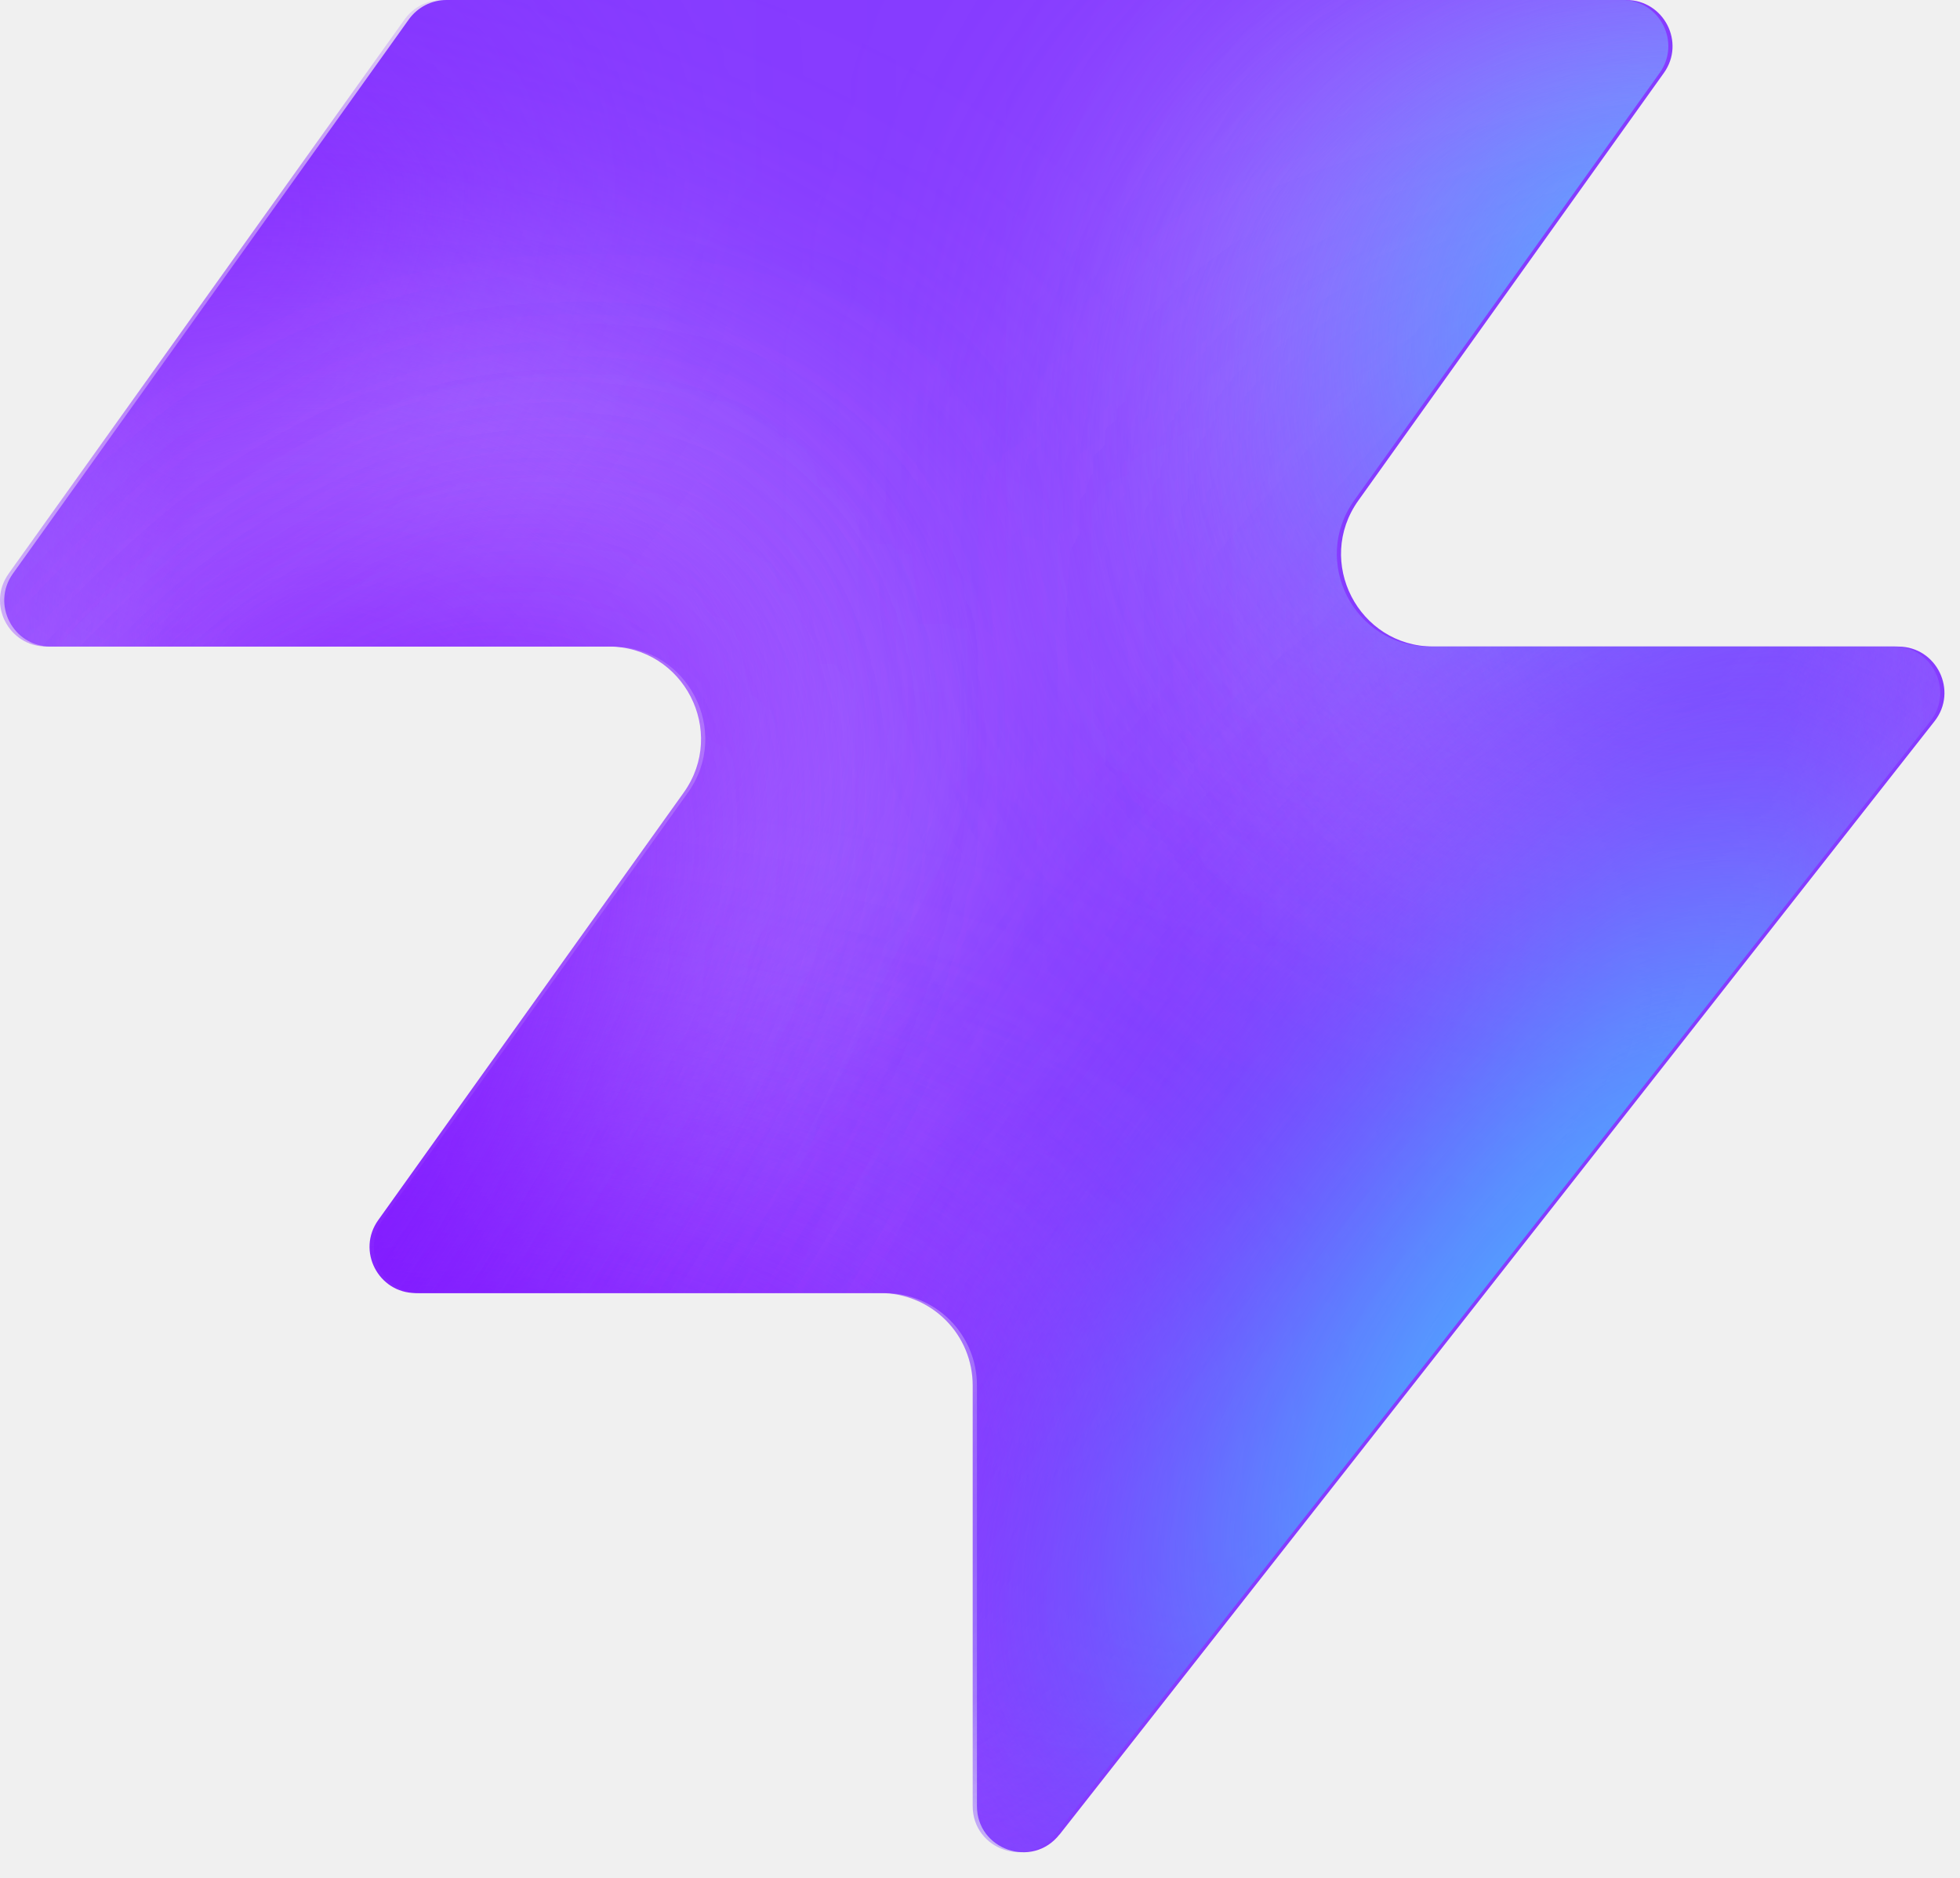
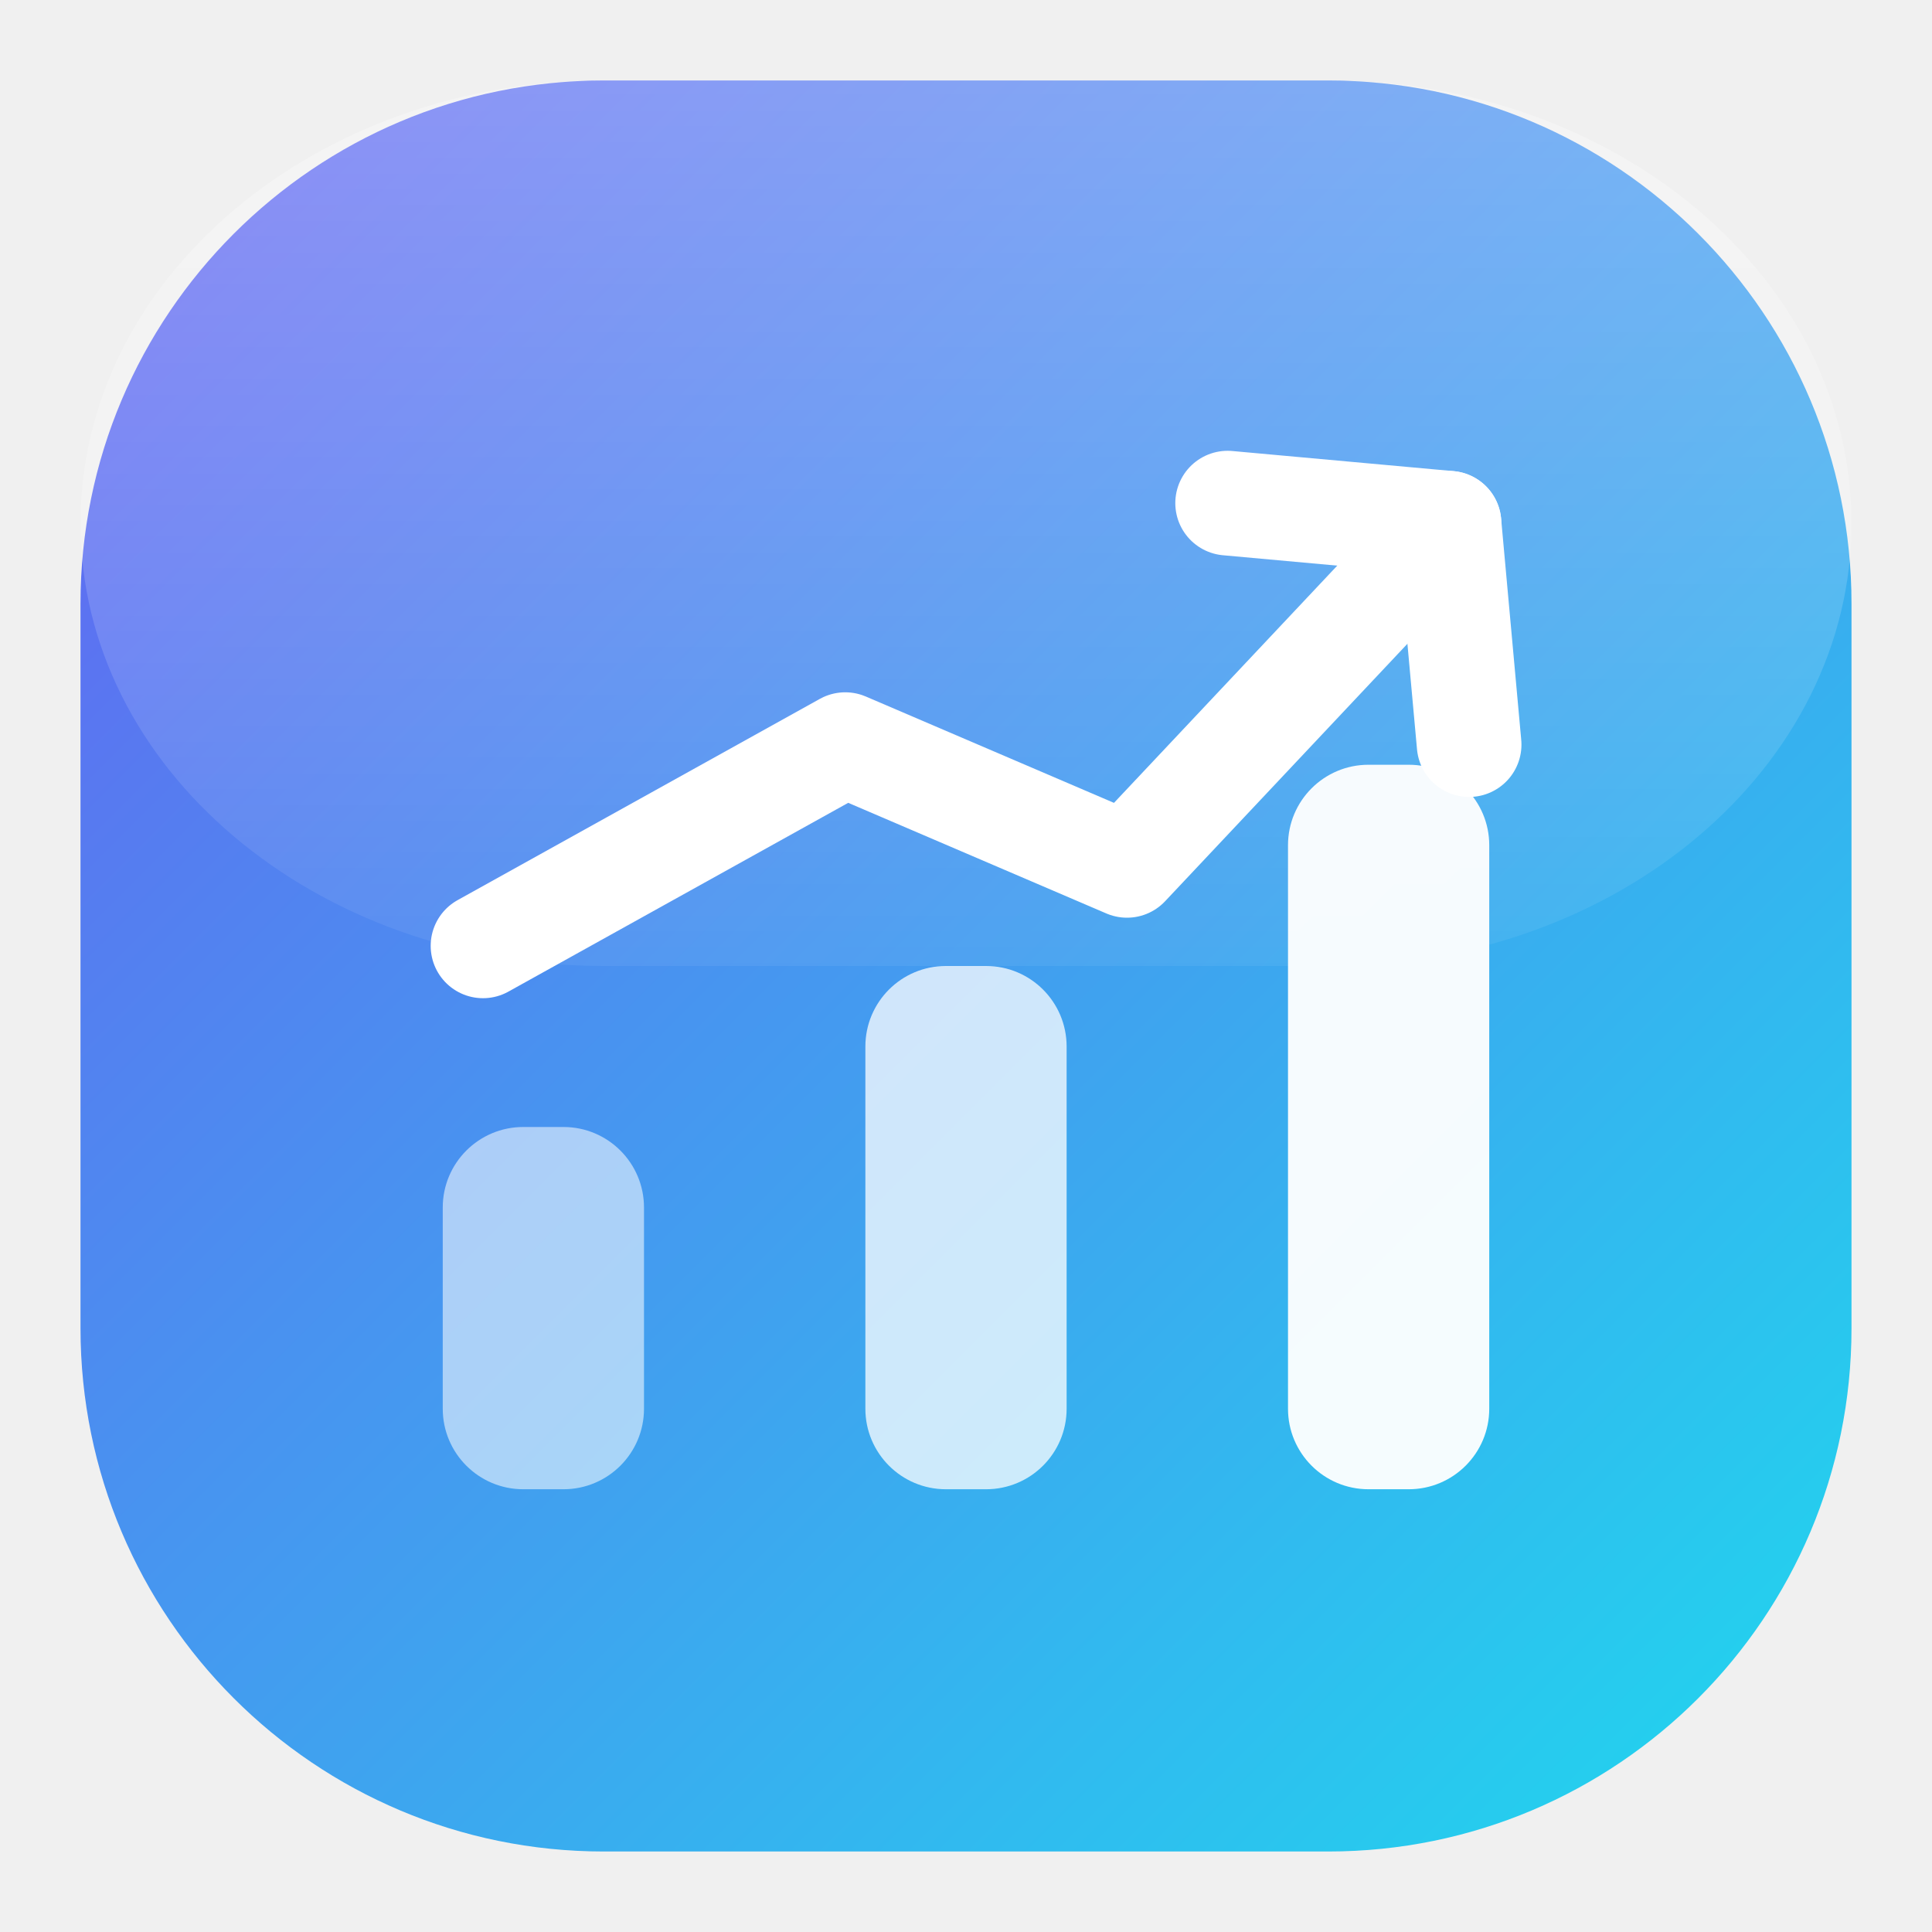
- <svg xmlns="http://www.w3.org/2000/svg" width="48" height="46" fill="none" viewBox="0 0 48 46">
-   <path fill="#863bff" d="M25.946 44.938c-.664.845-2.021.375-2.021-.698V33.937a2.26 2.26 0 0 0-2.262-2.262H10.287c-.92 0-1.456-1.04-.92-1.788l7.48-10.471c1.07-1.497 0-3.578-1.842-3.578H1.237c-.92 0-1.456-1.04-.92-1.788L10.013.474c.214-.297.556-.474.92-.474h28.894c.92 0 1.456 1.04.92 1.788l-7.48 10.471c-1.07 1.498 0 3.579 1.842 3.579h11.377c.943 0 1.473 1.088.89 1.83L25.947 44.94z" style="fill:#863bff;fill:color(display-p3 .525 .23 1);fill-opacity:1" />
-   <mask id="a" width="48" height="46" x="0" y="0" maskUnits="userSpaceOnUse" style="mask-type:alpha">
-     <path fill="#000" d="M25.842 44.938c-.664.844-2.021.375-2.021-.698V33.937a2.26 2.26 0 0 0-2.262-2.262H10.183c-.92 0-1.456-1.04-.92-1.788l7.48-10.471c1.07-1.498 0-3.579-1.842-3.579H1.133c-.92 0-1.456-1.04-.92-1.787L9.91.473c.214-.297.556-.474.92-.474h28.894c.92 0 1.456 1.04.92 1.788l-7.48 10.471c-1.07 1.498 0 3.578 1.842 3.578h11.377c.943 0 1.473 1.088.89 1.832L25.843 44.94z" style="fill:#000;fill-opacity:1" />
-   </mask>
-   <g mask="url(#a)">
-     <g filter="url(#b)">
-       <ellipse cx="5.508" cy="14.704" fill="#ede6ff" rx="5.508" ry="14.704" style="fill:#ede6ff;fill:color(display-p3 .927 .903 1);fill-opacity:1" transform="matrix(.00324 1 1 -.00324 -4.47 31.516)" />
-     </g>
-     <g filter="url(#c)">
-       <ellipse cx="10.399" cy="29.851" fill="#ede6ff" rx="10.399" ry="29.851" style="fill:#ede6ff;fill:color(display-p3 .927 .903 1);fill-opacity:1" transform="matrix(.00324 1 1 -.00324 -39.328 7.883)" />
-     </g>
-     <g filter="url(#d)">
-       <ellipse cx="5.508" cy="30.487" fill="#7e14ff" rx="5.508" ry="30.487" style="fill:#7e14ff;fill:color(display-p3 .492 .077 1);fill-opacity:1" transform="rotate(89.814 -25.913 -14.639)scale(1 -1)" />
-     </g>
-     <g filter="url(#e)">
-       <ellipse cx="5.508" cy="30.599" fill="#7e14ff" rx="5.508" ry="30.599" style="fill:#7e14ff;fill:color(display-p3 .492 .077 1);fill-opacity:1" transform="rotate(89.814 -32.644 -3.334)scale(1 -1)" />
-     </g>
-     <g filter="url(#f)">
-       <ellipse cx="5.508" cy="30.599" fill="#7e14ff" rx="5.508" ry="30.599" style="fill:#7e14ff;fill:color(display-p3 .492 .077 1);fill-opacity:1" transform="matrix(.00324 1 1 -.00324 -34.34 30.47)" />
-     </g>
-     <g filter="url(#g)">
-       <ellipse cx="14.072" cy="22.078" fill="#ede6ff" rx="14.072" ry="22.078" style="fill:#ede6ff;fill:color(display-p3 .927 .903 1);fill-opacity:1" transform="rotate(93.35 24.506 48.493)scale(-1 1)" />
-     </g>
-     <g filter="url(#h)">
-       <ellipse cx="3.47" cy="21.501" fill="#7e14ff" rx="3.47" ry="21.501" style="fill:#7e14ff;fill:color(display-p3 .492 .077 1);fill-opacity:1" transform="rotate(89.009 28.708 47.59)scale(-1 1)" />
-     </g>
-     <g filter="url(#i)">
-       <ellipse cx="3.47" cy="21.501" fill="#7e14ff" rx="3.47" ry="21.501" style="fill:#7e14ff;fill:color(display-p3 .492 .077 1);fill-opacity:1" transform="rotate(89.009 28.708 47.59)scale(-1 1)" />
-     </g>
-     <g filter="url(#j)">
-       <ellipse cx=".387" cy="8.972" fill="#7e14ff" rx="4.407" ry="29.108" style="fill:#7e14ff;fill:color(display-p3 .492 .077 1);fill-opacity:1" transform="rotate(39.51 .387 8.972)" />
-     </g>
-     <g filter="url(#k)">
-       <ellipse cx="47.523" cy="-6.092" fill="#7e14ff" rx="4.407" ry="29.108" style="fill:#7e14ff;fill:color(display-p3 .492 .077 1);fill-opacity:1" transform="rotate(37.892 47.523 -6.092)" />
-     </g>
-     <g filter="url(#l)">
-       <ellipse cx="41.412" cy="6.333" fill="#47bfff" rx="5.971" ry="9.665" style="fill:#47bfff;fill:color(display-p3 .28 .748 1);fill-opacity:1" transform="rotate(37.892 41.412 6.333)" />
-     </g>
-     <g filter="url(#m)">
-       <ellipse cx="-1.879" cy="38.332" fill="#7e14ff" rx="4.407" ry="29.108" style="fill:#7e14ff;fill:color(display-p3 .492 .077 1);fill-opacity:1" transform="rotate(37.892 -1.88 38.332)" />
-     </g>
-     <g filter="url(#n)">
-       <ellipse cx="-1.879" cy="38.332" fill="#7e14ff" rx="4.407" ry="29.108" style="fill:#7e14ff;fill:color(display-p3 .492 .077 1);fill-opacity:1" transform="rotate(37.892 -1.88 38.332)" />
-     </g>
-     <g filter="url(#o)">
-       <ellipse cx="35.651" cy="29.907" fill="#7e14ff" rx="4.407" ry="29.108" style="fill:#7e14ff;fill:color(display-p3 .492 .077 1);fill-opacity:1" transform="rotate(37.892 35.651 29.907)" />
-     </g>
-     <g filter="url(#p)">
-       <ellipse cx="38.418" cy="32.4" fill="#47bfff" rx="5.971" ry="15.297" style="fill:#47bfff;fill:color(display-p3 .28 .748 1);fill-opacity:1" transform="rotate(37.892 38.418 32.4)" />
-     </g>
+ <svg xmlns="http://www.w3.org/2000/svg" width="48" height="48" viewBox="0 0 48 48" fill="none">
+   <defs>
+     <linearGradient id="bg" x1="4" y1="4" x2="44" y2="44" gradientUnits="userSpaceOnUse">
+       <stop stop-color="#6366f1" />
+       <stop offset="1" stop-color="#22d3ee" />
+     </linearGradient>
+     <linearGradient id="glass" x1="24" y1="2" x2="24" y2="30" gradientUnits="userSpaceOnUse">
+       <stop stop-color="#ffffff" stop-opacity="0.28" />
+       <stop offset="1" stop-color="#ffffff" stop-opacity="0" />
+     </linearGradient>
+   </defs>
+   <rect x="2" y="2" width="44" height="44" rx="13" fill="url(#bg)" />
+   <rect x="2" y="2" width="44" height="22" rx="13" fill="url(#glass)" />
+   <g fill="#ffffff">
+     <rect x="11" y="28" width="5" height="9" rx="2" fill-opacity="0.55" />
+     <rect x="21.5" y="24" width="5" height="13" rx="2" fill-opacity="0.75" />
+     <rect x="32" y="19" width="5" height="18" rx="2" fill-opacity="0.95" />
  </g>
-   <defs>
-     <filter id="b" width="60.045" height="41.654" x="-19.77" y="16.149" color-interpolation-filters="sRGB" filterUnits="userSpaceOnUse">
-       <feFlood flood-opacity="0" result="BackgroundImageFix" />
-       <feBlend in="SourceGraphic" in2="BackgroundImageFix" result="shape" />
-       <feGaussianBlur result="effect1_foregroundBlur_2002_17158" stdDeviation="7.659" />
-     </filter>
-     <filter id="c" width="90.34" height="51.437" x="-54.613" y="-7.533" color-interpolation-filters="sRGB" filterUnits="userSpaceOnUse">
-       <feFlood flood-opacity="0" result="BackgroundImageFix" />
-       <feBlend in="SourceGraphic" in2="BackgroundImageFix" result="shape" />
-       <feGaussianBlur result="effect1_foregroundBlur_2002_17158" stdDeviation="7.659" />
-     </filter>
-     <filter id="d" width="79.355" height="29.4" x="-49.64" y="2.03" color-interpolation-filters="sRGB" filterUnits="userSpaceOnUse">
-       <feFlood flood-opacity="0" result="BackgroundImageFix" />
-       <feBlend in="SourceGraphic" in2="BackgroundImageFix" result="shape" />
-       <feGaussianBlur result="effect1_foregroundBlur_2002_17158" stdDeviation="4.596" />
-     </filter>
-     <filter id="e" width="79.579" height="29.4" x="-45.045" y="20.029" color-interpolation-filters="sRGB" filterUnits="userSpaceOnUse">
-       <feFlood flood-opacity="0" result="BackgroundImageFix" />
-       <feBlend in="SourceGraphic" in2="BackgroundImageFix" result="shape" />
-       <feGaussianBlur result="effect1_foregroundBlur_2002_17158" stdDeviation="4.596" />
-     </filter>
-     <filter id="f" width="79.579" height="29.4" x="-43.513" y="21.178" color-interpolation-filters="sRGB" filterUnits="userSpaceOnUse">
-       <feFlood flood-opacity="0" result="BackgroundImageFix" />
-       <feBlend in="SourceGraphic" in2="BackgroundImageFix" result="shape" />
-       <feGaussianBlur result="effect1_foregroundBlur_2002_17158" stdDeviation="4.596" />
-     </filter>
-     <filter id="g" width="74.749" height="58.852" x="15.756" y="-17.901" color-interpolation-filters="sRGB" filterUnits="userSpaceOnUse">
-       <feFlood flood-opacity="0" result="BackgroundImageFix" />
-       <feBlend in="SourceGraphic" in2="BackgroundImageFix" result="shape" />
-       <feGaussianBlur result="effect1_foregroundBlur_2002_17158" stdDeviation="7.659" />
-     </filter>
-     <filter id="h" width="61.377" height="25.362" x="23.548" y="2.284" color-interpolation-filters="sRGB" filterUnits="userSpaceOnUse">
-       <feFlood flood-opacity="0" result="BackgroundImageFix" />
-       <feBlend in="SourceGraphic" in2="BackgroundImageFix" result="shape" />
-       <feGaussianBlur result="effect1_foregroundBlur_2002_17158" stdDeviation="4.596" />
-     </filter>
-     <filter id="i" width="61.377" height="25.362" x="23.548" y="2.284" color-interpolation-filters="sRGB" filterUnits="userSpaceOnUse">
-       <feFlood flood-opacity="0" result="BackgroundImageFix" />
-       <feBlend in="SourceGraphic" in2="BackgroundImageFix" result="shape" />
-       <feGaussianBlur result="effect1_foregroundBlur_2002_17158" stdDeviation="4.596" />
-     </filter>
-     <filter id="j" width="56.045" height="63.649" x="-27.636" y="-22.853" color-interpolation-filters="sRGB" filterUnits="userSpaceOnUse">
-       <feFlood flood-opacity="0" result="BackgroundImageFix" />
-       <feBlend in="SourceGraphic" in2="BackgroundImageFix" result="shape" />
-       <feGaussianBlur result="effect1_foregroundBlur_2002_17158" stdDeviation="4.596" />
-     </filter>
-     <filter id="k" width="54.814" height="64.646" x="20.116" y="-38.415" color-interpolation-filters="sRGB" filterUnits="userSpaceOnUse">
-       <feFlood flood-opacity="0" result="BackgroundImageFix" />
-       <feBlend in="SourceGraphic" in2="BackgroundImageFix" result="shape" />
-       <feGaussianBlur result="effect1_foregroundBlur_2002_17158" stdDeviation="4.596" />
-     </filter>
-     <filter id="l" width="33.541" height="35.313" x="24.641" y="-11.323" color-interpolation-filters="sRGB" filterUnits="userSpaceOnUse">
-       <feFlood flood-opacity="0" result="BackgroundImageFix" />
-       <feBlend in="SourceGraphic" in2="BackgroundImageFix" result="shape" />
-       <feGaussianBlur result="effect1_foregroundBlur_2002_17158" stdDeviation="4.596" />
-     </filter>
-     <filter id="m" width="54.814" height="64.646" x="-29.286" y="6.009" color-interpolation-filters="sRGB" filterUnits="userSpaceOnUse">
-       <feFlood flood-opacity="0" result="BackgroundImageFix" />
-       <feBlend in="SourceGraphic" in2="BackgroundImageFix" result="shape" />
-       <feGaussianBlur result="effect1_foregroundBlur_2002_17158" stdDeviation="4.596" />
-     </filter>
-     <filter id="n" width="54.814" height="64.646" x="-29.286" y="6.009" color-interpolation-filters="sRGB" filterUnits="userSpaceOnUse">
-       <feFlood flood-opacity="0" result="BackgroundImageFix" />
-       <feBlend in="SourceGraphic" in2="BackgroundImageFix" result="shape" />
-       <feGaussianBlur result="effect1_foregroundBlur_2002_17158" stdDeviation="4.596" />
-     </filter>
-     <filter id="o" width="54.814" height="64.646" x="8.244" y="-2.416" color-interpolation-filters="sRGB" filterUnits="userSpaceOnUse">
-       <feFlood flood-opacity="0" result="BackgroundImageFix" />
-       <feBlend in="SourceGraphic" in2="BackgroundImageFix" result="shape" />
-       <feGaussianBlur result="effect1_foregroundBlur_2002_17158" stdDeviation="4.596" />
-     </filter>
-     <filter id="p" width="39.409" height="43.623" x="18.713" y="10.588" color-interpolation-filters="sRGB" filterUnits="userSpaceOnUse">
-       <feFlood flood-opacity="0" result="BackgroundImageFix" />
-       <feBlend in="SourceGraphic" in2="BackgroundImageFix" result="shape" />
-       <feGaussianBlur result="effect1_foregroundBlur_2002_17158" stdDeviation="4.596" />
-     </filter>
-   </defs>
+   <path d="M12 23.5 L21 18.5 L28 21.5 L36 13" stroke="#ffffff" stroke-width="2.6" stroke-linecap="round" stroke-linejoin="round" />
+   <path d="M30.5 12.5 L36 13 L36.5 18.5" stroke="#ffffff" stroke-width="2.6" stroke-linecap="round" stroke-linejoin="round" fill="none" />
</svg>
